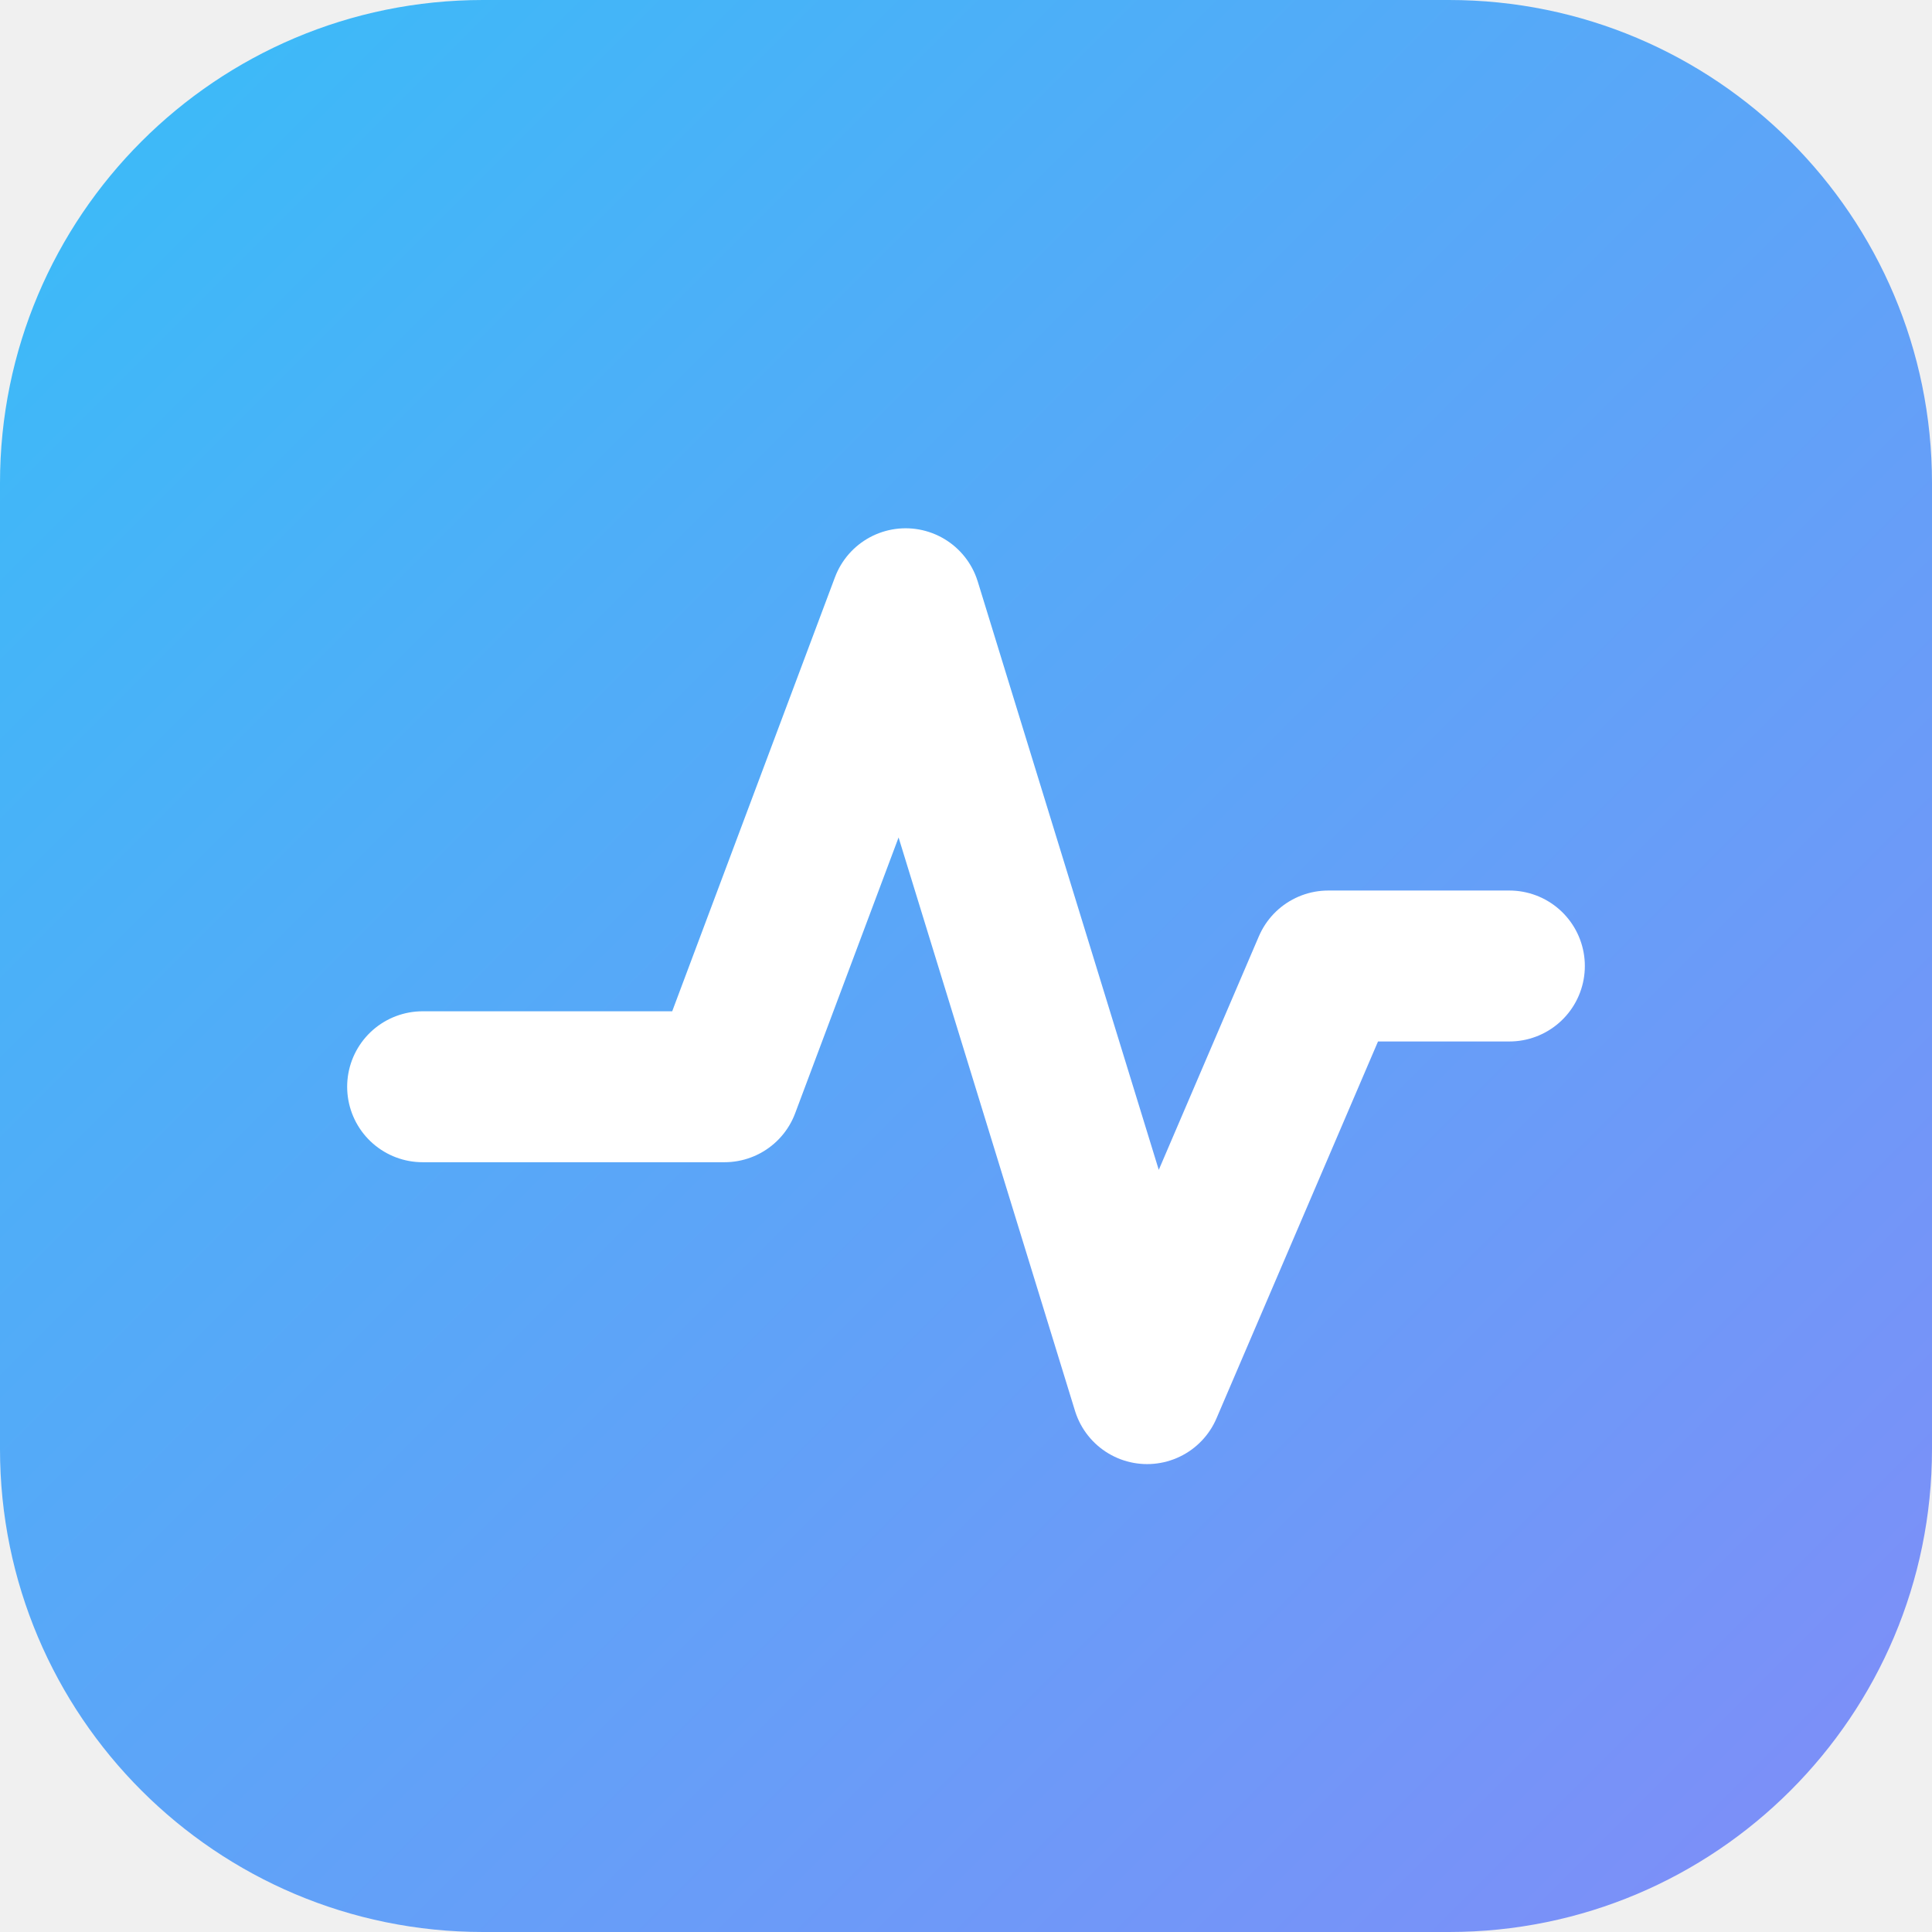
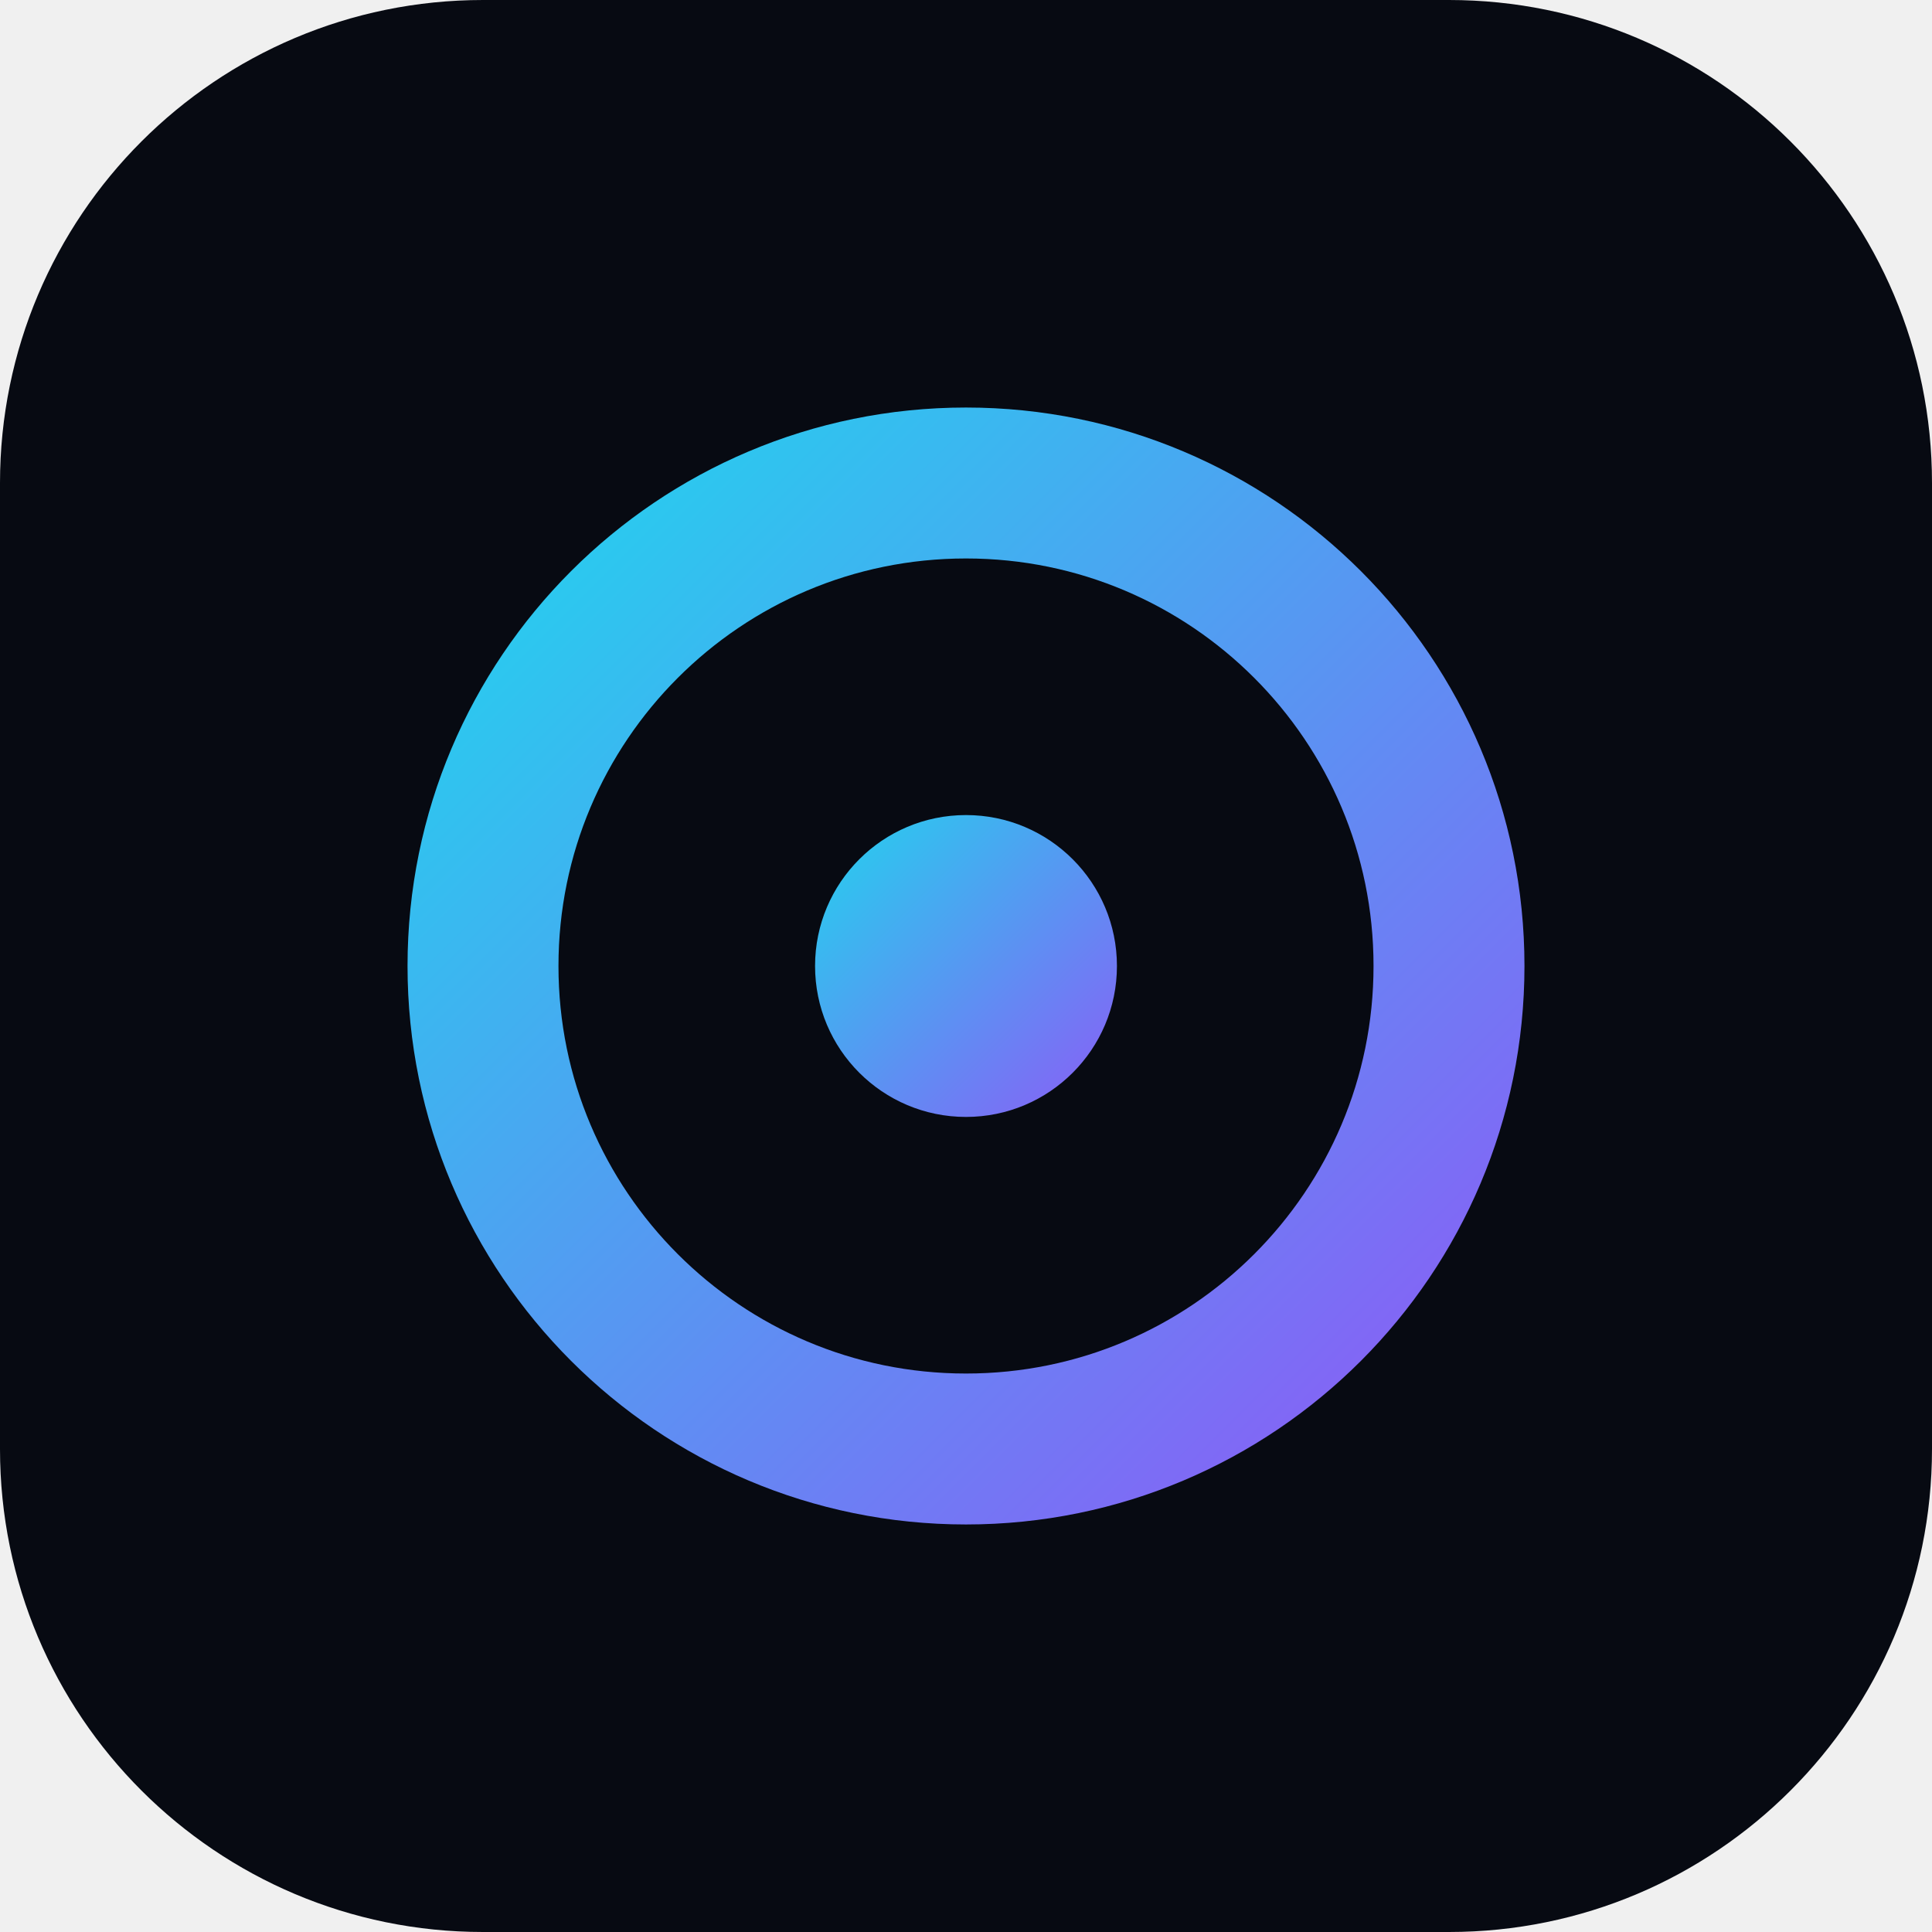
- <svg xmlns="http://www.w3.org/2000/svg" viewBox="0 0 64 64">
+ <svg xmlns="http://www.w3.org/2000/svg" viewBox="0 0 32 32">
  <defs>
    <linearGradient id="g" x1="0" y1="0" x2="1" y2="1">
-       <stop offset="0" stop-color="#38bdf8" />
-       <stop offset="1" stop-color="#818cf8" />
+       <stop offset="0" stop-color="#22d3ee" />
+       <stop offset="1" stop-color="#8b5cf6" />
    </linearGradient>
  </defs>
-   <rect width="64" height="64" rx="16" fill="url(#g)" />
-   <path d="M14 36h10l6-16 8 26 6-14h6" fill="none" stroke="#fff" stroke-width="5" stroke-linecap="round" stroke-linejoin="round" />
+   <rect width="32" height="32" rx="8" fill="#070a12" />
+   <circle cx="16" cy="16" r="8" fill="none" stroke="url(#g)" stroke-width="2.5" />
+   <circle cx="16" cy="16" r="2.5" fill="url(#g)" />
</svg>
